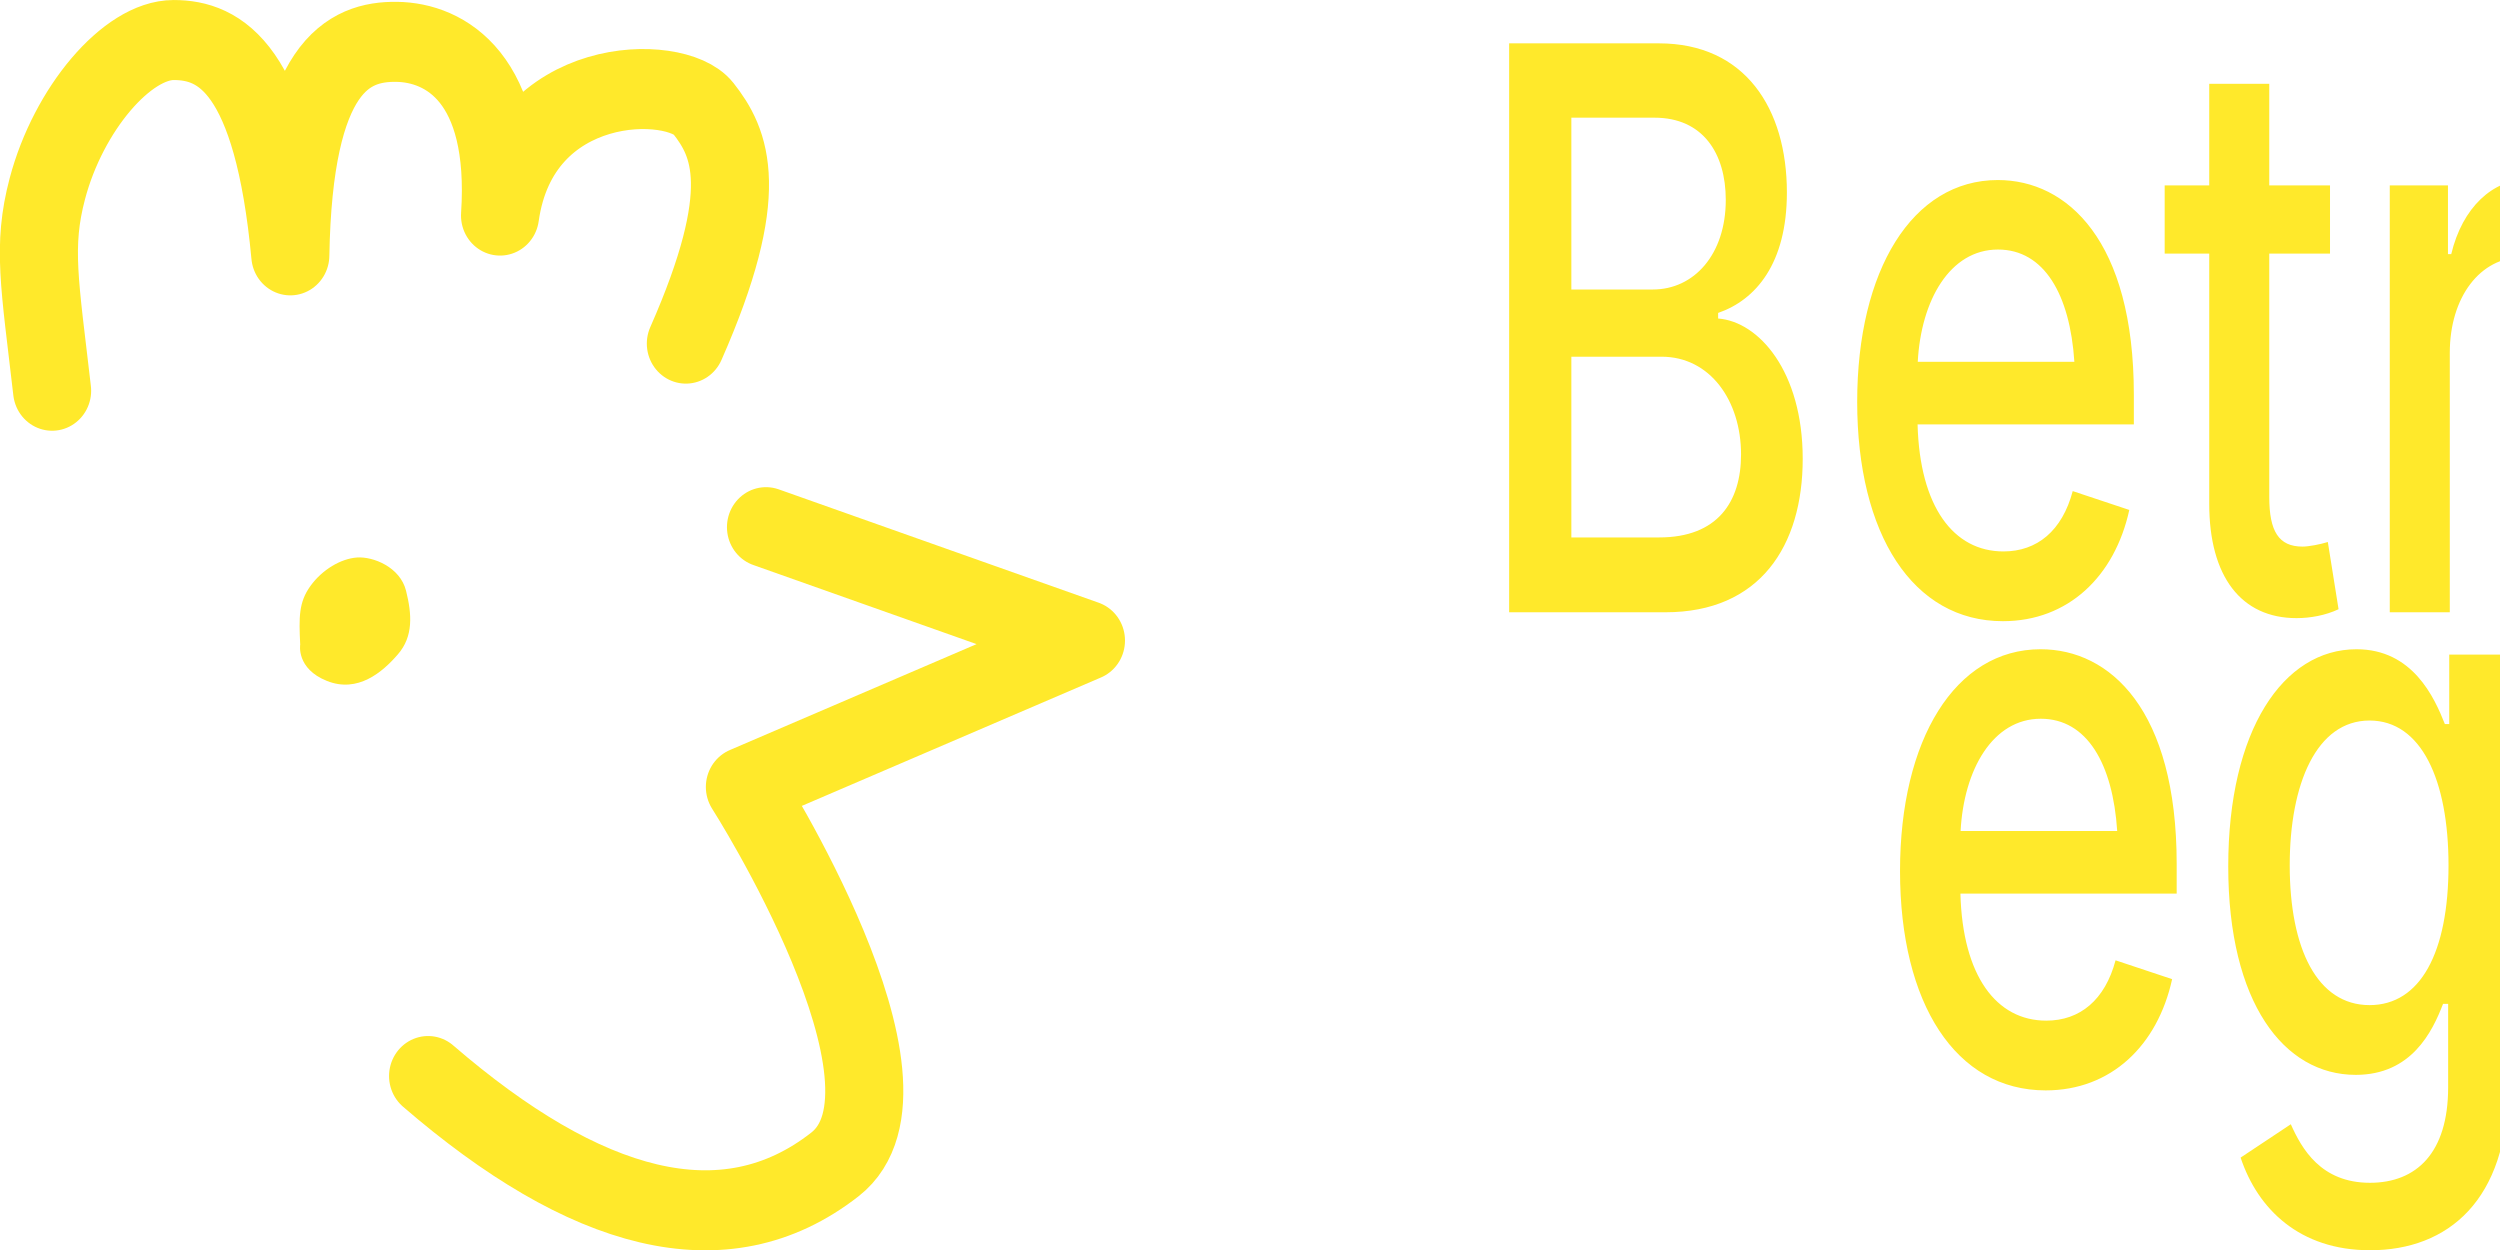
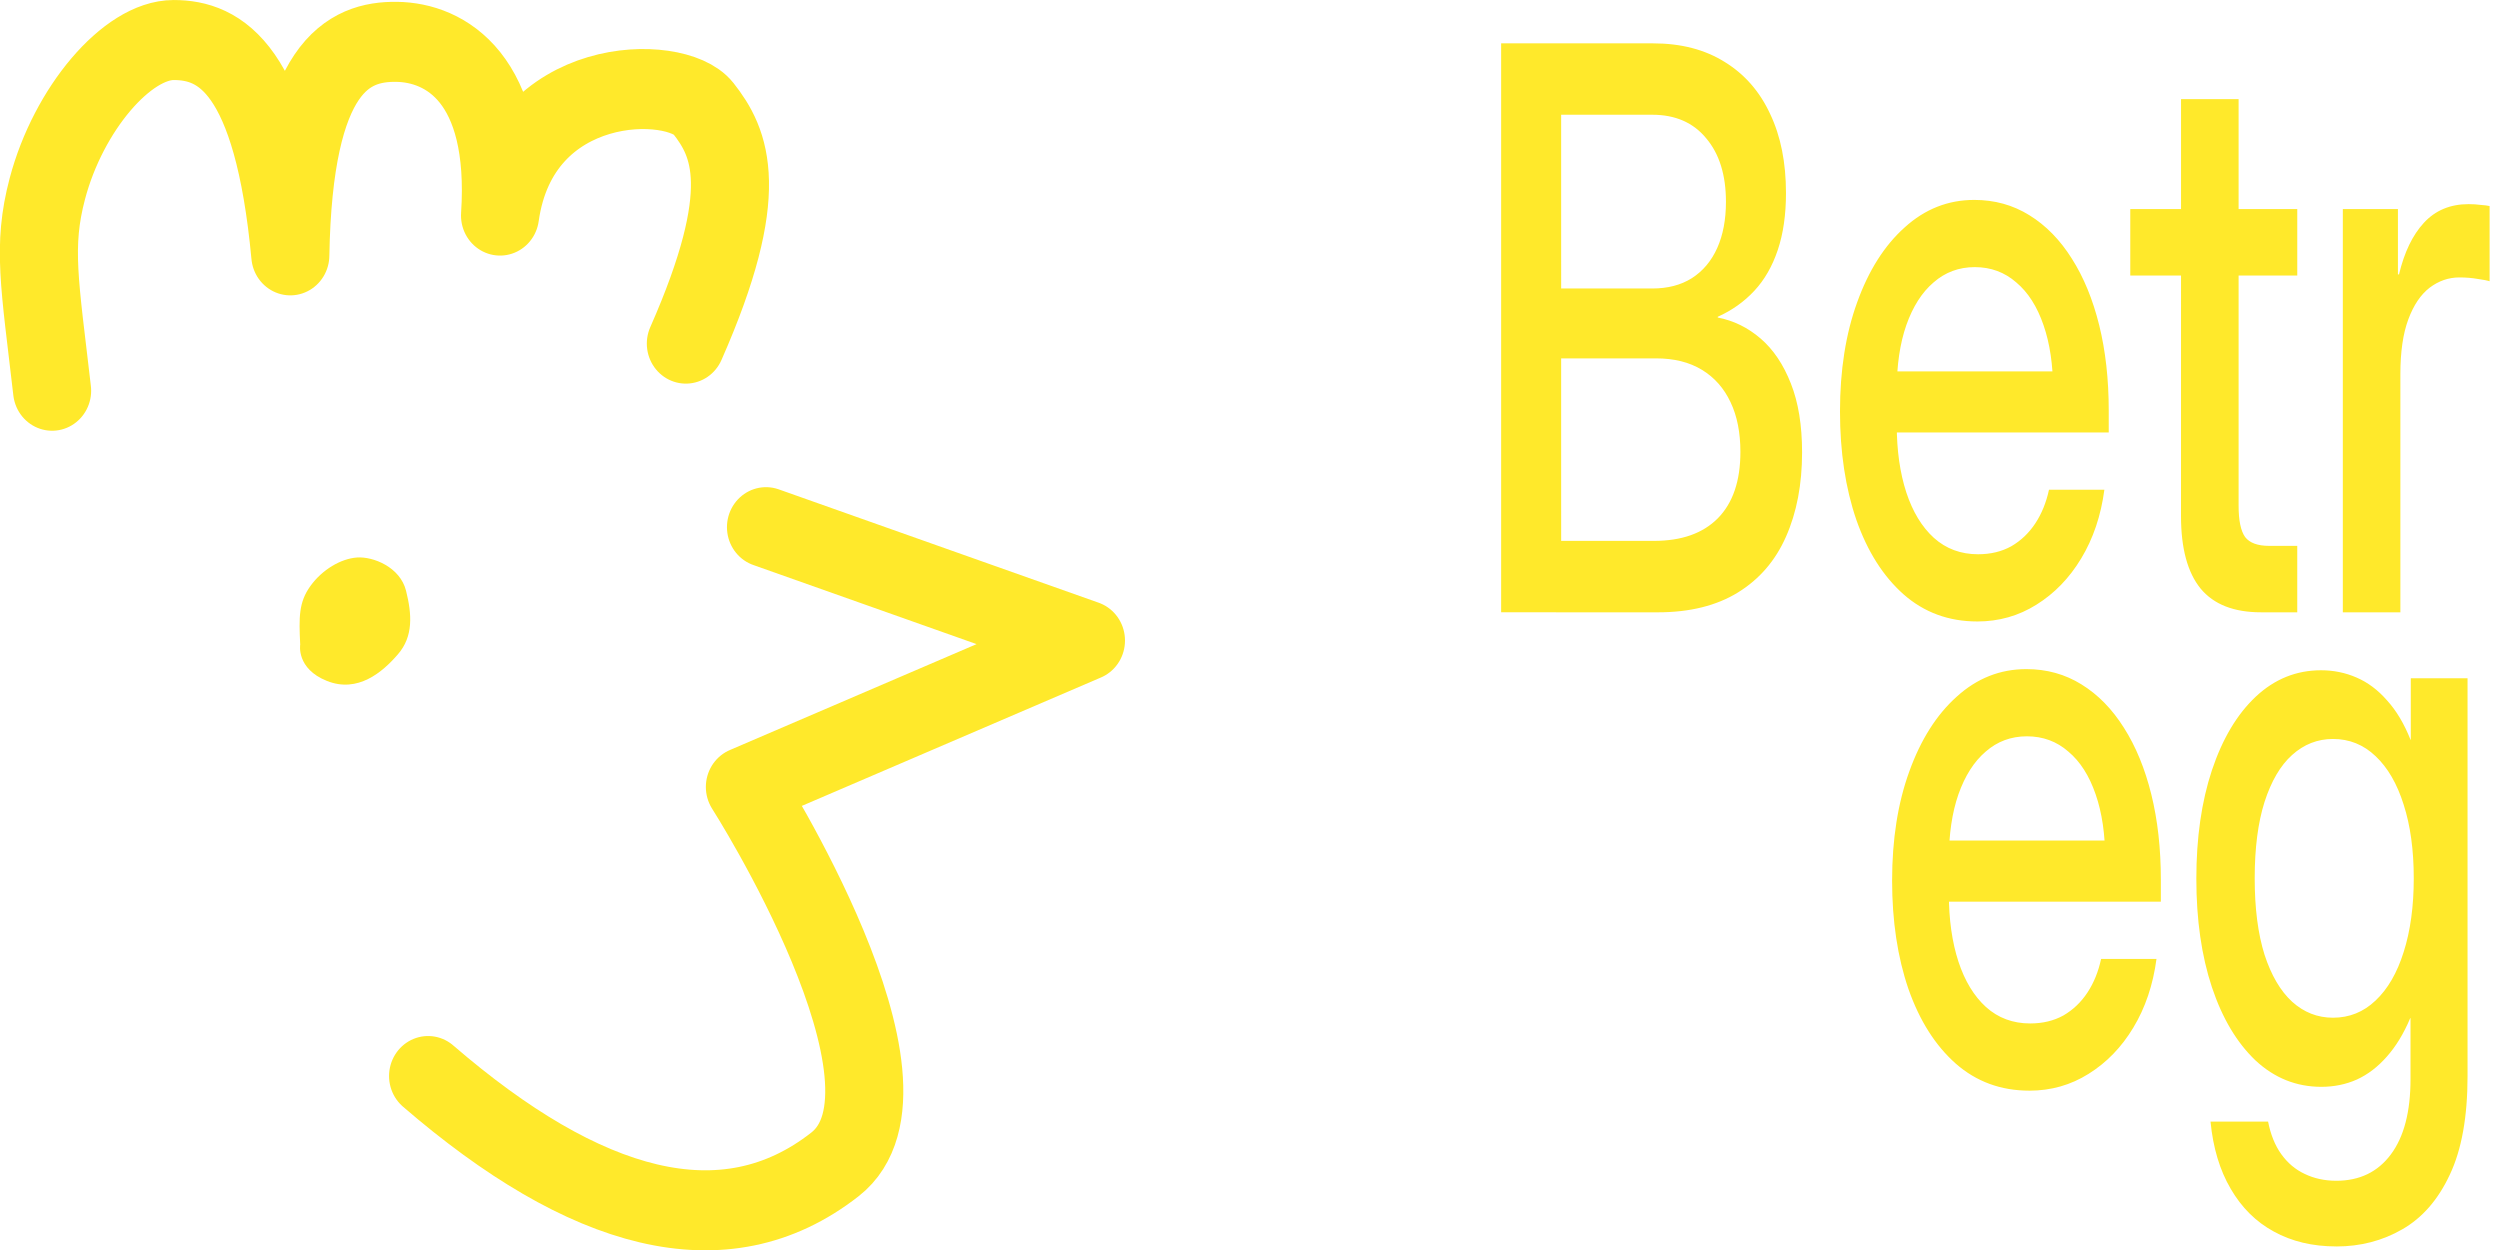
<svg xmlns="http://www.w3.org/2000/svg" width="200" height="100" viewBox="0 0 52.917 26.458" version="1.1" id="svg1">
  <defs id="defs1">
    <linearGradient id="swatch16">
      <stop style="stop-color:#ffe92b;stop-opacity:1;" offset="0" id="stop16" />
    </linearGradient>
    <linearGradient id="swatch15">
      <stop style="stop-color:#14683f;stop-opacity:1;" offset="0" id="stop15" />
    </linearGradient>
    <rect x="351.363" y="252.408" width="115.935" height="114.124" id="rect14" />
    <rect x="153.452" y="342.758" width="423.07" height="199.345" id="rect13" />
    <rect x="639.624" y="167.794" width="114.731" height="108.994" id="rect12" />
  </defs>
  <g id="layer1">
    <g id="g9" transform="matrix(1.561967,0,0,1.600871,-7.20031,-8.202681)">
      <path style="display:inline;fill:#ffe92b;fill-opacity:1;stroke-width:0.265;stroke-linecap:round;stroke-linejoin:round" d="m 8.678,13.647 c -0.018,-0.361 -0.021,-0.56 0.139,-0.776 0.16,-0.216 0.412,-0.361 0.631,-0.376 0.219,-0.015 0.584,0.127 0.664,0.439 0.08,0.311 0.101,0.604 -0.11,0.841 C 9.793,14.012 9.458,14.29 9.04,14.127 8.622,13.964 8.678,13.647 8.678,13.647 Z" id="path7" />
      <path style="display:inline;fill:none;stroke:#ffe92b;stroke-width:1.058;stroke-linecap:round;stroke-linejoin:round;stroke-dasharray:none;stroke-opacity:1" d="M 5.316,10.29 C 5.148,8.87 5.046,8.378 5.251,7.62 5.536,6.566 6.332,5.653 6.963,5.653 c 0.632,0 1.344,0.374 1.581,2.847 0.044,-2.5 0.784,-2.832 1.442,-2.823 0.658,0.009 1.523,0.481 1.4,2.297 0.272,-1.886 2.384,-1.875 2.753,-1.419 0.368,0.456 0.677,1.095 -0.235,3.112" id="path8" />
      <path style="fill:none;stroke:#ffe92b;stroke-width:1.058;stroke-linecap:round;stroke-linejoin:round;stroke-dasharray:none;stroke-opacity:1" d="m 14.99,12.094 4.336,1.499 -4.622,1.936 c 0,0 2.585,3.95 1.22,4.991 -1.504,1.148 -3.393,0.616 -5.513,-1.169" id="path9" />
    </g>
-     <text xml:space="preserve" transform="matrix(0.2464006,0,0,0.3448372,-62.22555,-84.02174)" id="text13" style="font-style:normal;font-variant:normal;font-weight:500;font-stretch:normal;font-size:48px;line-height:0.6;font-family:Inter;-inkscape-font-specification:'Inter Medium';text-align:end;writing-mode:lr-tb;direction:ltr;white-space:pre;shape-inside:url(#rect14);display:inline;fill:#ffe92b;fill-opacity:1;stroke:none;stroke-width:3.531;stroke-linecap:butt;stroke-linejoin:round;stroke-dasharray:none" x="304.037" y="0">
-       <tspan x="378.305" y="281.239" id="tspan3">Betr </tspan>
-       <tspan x="413.508" y="310.039" id="tspan4">eg</tspan>
-     </text>
+     <g id="text13" style="font-weight:500;font-size:48px;line-height:0.6;font-family:Inter;-inkscape-font-specification:'Inter Medium';text-align:end;white-space:pre;fill:#ffe92b;stroke-width:3.531;stroke-linejoin:round" transform="matrix(0.2464006,0,0,0.3448372,-62.22555,-84.02174)" aria-label="Betr eg">
+       <path d="m 381.492,281.239 v -34.922 h 13.055 q 3.609,0 6.164,1.148 2.555,1.125 3.891,3.188 1.359,2.039 1.359,4.852 0,1.992 -0.703,3.492 -0.703,1.5 -2.016,2.508 -1.312,1.008 -3.141,1.594 v 0.047 q 2.039,0.281 3.68,1.289 1.641,1.008 2.602,2.766 0.961,1.734 0.961,4.219 0,2.953 -1.383,5.18 -1.359,2.203 -4.125,3.422 -2.766,1.219 -6.891,1.219 z m 5.156,-4.383 h 7.969 q 3.562,0 5.484,-1.383 1.945,-1.406 1.945,-4.078 0,-1.781 -0.844,-3.047 -0.844,-1.289 -2.461,-1.992 -1.617,-0.703 -3.938,-0.703 h -8.156 z m 0,-15.492 h 7.828 q 1.992,0 3.398,-0.633 1.43,-0.656 2.18,-1.852 0.75,-1.195 0.75,-2.836 0,-2.461 -1.688,-3.891 -1.664,-1.453 -4.641,-1.453 h -7.828 z m 35.742,20.438 q -3.68,0 -6.328,-1.664 -2.625,-1.664 -4.055,-4.57 -1.406,-2.93 -1.406,-6.656 0,-3.797 1.477,-6.703 1.477,-2.93 4.078,-4.594 2.602,-1.688 5.977,-1.688 2.625,0 4.734,0.938 2.133,0.938 3.656,2.672 1.523,1.711 2.344,4.078 0.82,2.367 0.82,5.25 v 1.336 h -20.859 v -3.75 h 18.258 l -2.18,1.148 q 0,-2.297 -0.82,-3.984 -0.82,-1.711 -2.344,-2.625 -1.5,-0.938 -3.562,-0.938 -2.039,0 -3.539,0.938 -1.5,0.914 -2.344,2.625 -0.82,1.688 -0.82,3.984 v 2.133 q 0,2.344 0.82,4.148 0.82,1.781 2.367,2.789 1.57,1.008 3.797,1.008 1.617,0 2.859,-0.492 1.242,-0.516 2.062,-1.406 0.82,-0.891 1.172,-2.062 h 4.758 q -0.445,2.391 -1.992,4.219 -1.523,1.805 -3.844,2.836 -2.297,1.031 -5.086,1.031 z m 27.492,-25.312 v 4.078 h -14.344 v -4.078 z m -9.984,-6.75 h 4.945 v 24.961 q 0,1.359 0.562,1.922 0.586,0.539 2.062,0.539 0.562,0 1.242,0 0.68,0 1.172,0 v 4.078 q -0.609,0 -1.477,0 -0.844,0 -1.641,0 -3.492,0 -5.18,-1.453 -1.688,-1.477 -1.688,-4.453 z m 13.898,31.5 v -24.75 h 4.734 v 4.008 h 0.094 q 0.68,-2.039 2.133,-3.164 1.477,-1.148 3.844,-1.148 0.562,0 1.031,0.047 0.492,0.023 0.773,0.07 v 4.617 q -0.281,-0.07 -1.008,-0.141 -0.727,-0.094 -1.594,-0.094 -1.383,0 -2.555,0.633 -1.148,0.633 -1.828,1.945 -0.68,1.312 -0.68,3.352 v 14.625 z" id="path1" />
+       <path d="m 426.867,310.602 q -3.68,0 -6.328,-1.664 -2.625,-1.664 -4.055,-4.57 -1.406,-2.93 -1.406,-6.656 0,-3.797 1.477,-6.703 1.477,-2.93 4.078,-4.594 2.602,-1.688 5.977,-1.688 2.625,0 4.734,0.938 2.133,0.938 3.656,2.672 1.523,1.711 2.344,4.078 0.82,2.367 0.82,5.25 v 1.336 h -20.859 v -3.75 h 18.258 l -2.18,1.148 q 0,-2.297 -0.82,-3.984 -0.82,-1.711 -2.344,-2.625 -1.5,-0.938 -3.562,-0.938 -2.039,0 -3.539,0.938 -1.5,0.914 -2.344,2.625 -0.82,1.688 -0.82,3.984 v 2.133 q 0,2.344 0.82,4.148 0.82,1.781 2.367,2.789 1.57,1.008 3.797,1.008 1.617,0 2.859,-0.492 1.242,-0.516 2.062,-1.406 0.82,-0.891 1.172,-2.062 h 4.758 q -0.445,2.391 -1.992,4.219 -1.523,1.805 -3.844,2.836 -2.297,1.031 -5.086,1.031 z m 26.367,9.562 q -3.047,0 -5.367,-0.914 -2.297,-0.891 -3.703,-2.625 -1.406,-1.711 -1.734,-4.125 h 4.945 q 0.328,1.195 1.125,1.992 0.82,0.82 2.016,1.219 1.219,0.422 2.719,0.422 3,0 4.688,-1.617 1.688,-1.617 1.688,-4.617 v -3.75 h -0.023 q -0.844,1.43 -2.016,2.367 -1.148,0.938 -2.578,1.406 -1.406,0.445 -3.047,0.445 -3.211,0 -5.648,-1.617 -2.414,-1.641 -3.75,-4.5 -1.336,-2.883 -1.336,-6.656 0,-3.773 1.336,-6.656 1.359,-2.906 3.773,-4.523 2.414,-1.617 5.602,-1.617 1.617,0 3.047,0.445 1.453,0.445 2.625,1.406 1.195,0.938 2.016,2.414 h 0.023 v -3.773 h 4.875 v 24.422 q 0,3.75 -1.523,6.047 -1.5,2.297 -4.078,3.352 -2.555,1.055 -5.672,1.055 z m -0.281,-14.039 q 2.109,0 3.656,-1.055 1.57,-1.055 2.414,-2.977 0.867,-1.945 0.867,-4.523 0,-2.602 -0.867,-4.523 -0.844,-1.922 -2.414,-2.977 -1.547,-1.055 -3.656,-1.055 -1.992,0 -3.516,0.984 -1.5,0.961 -2.367,2.883 -0.844,1.898 -0.844,4.688 0,2.766 0.844,4.688 0.867,1.898 2.367,2.883 1.523,0.984 3.516,0.984 z" id="path2" />
+     </g>
  </g>
</svg>
